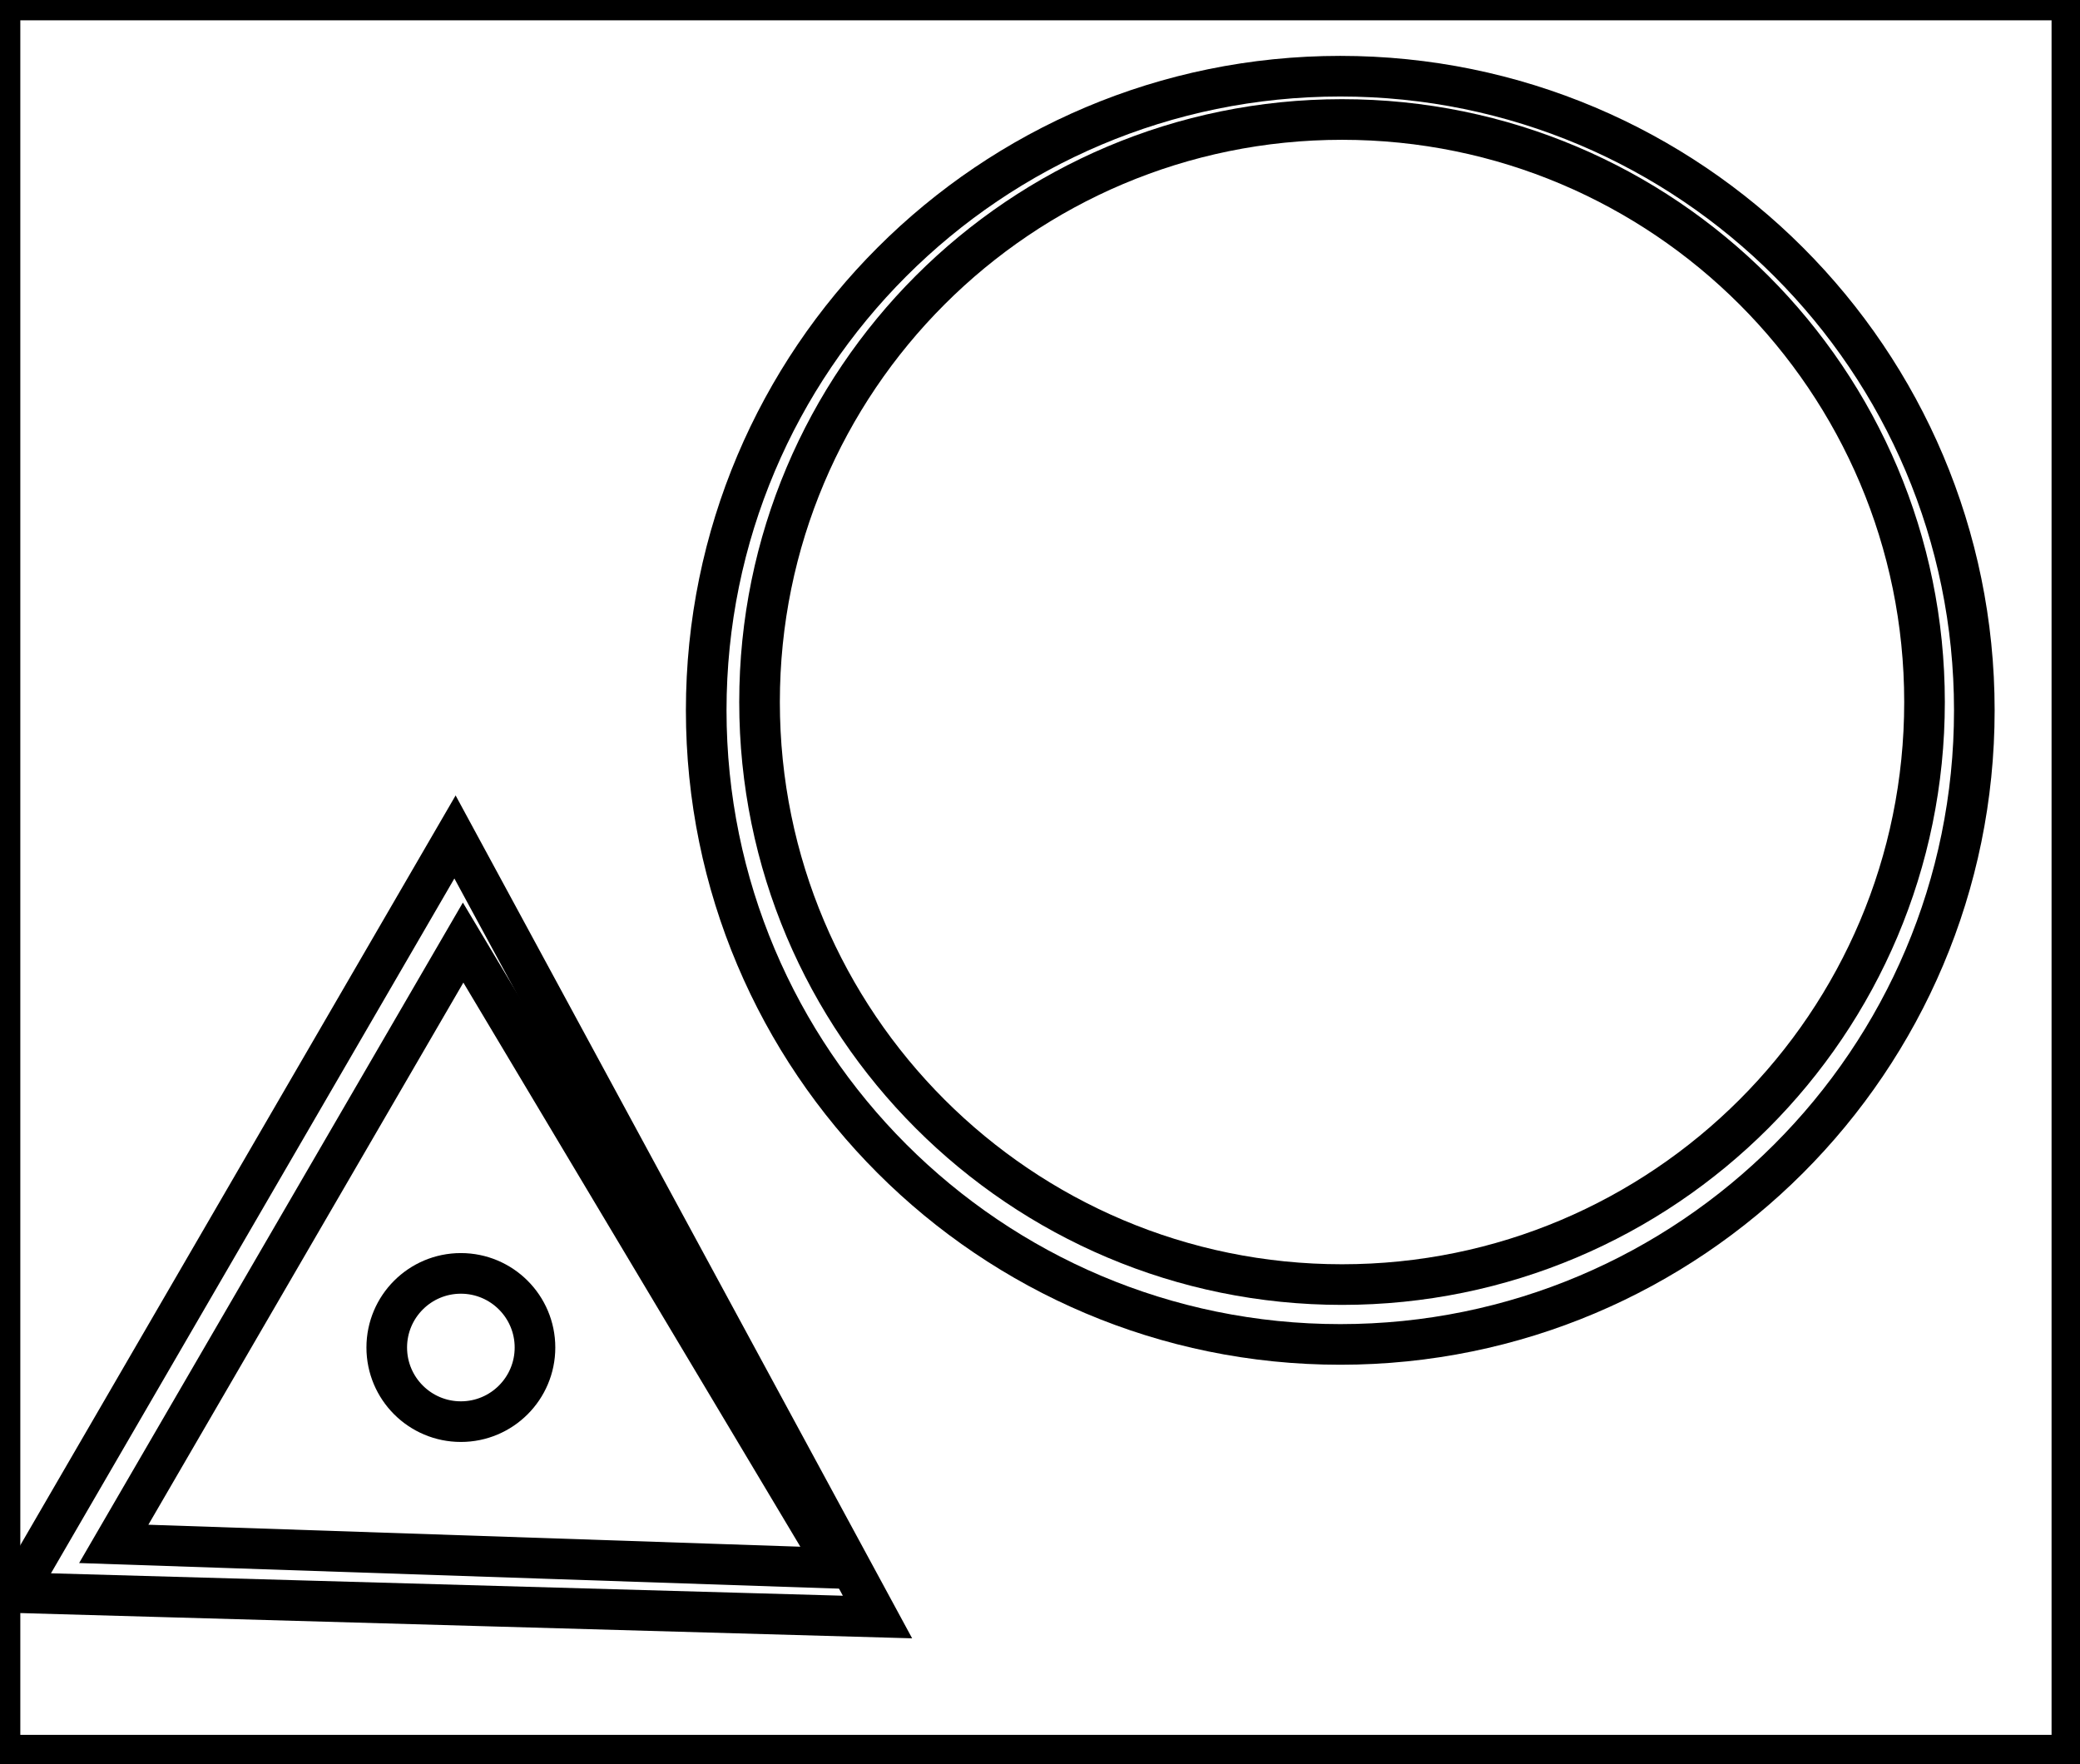
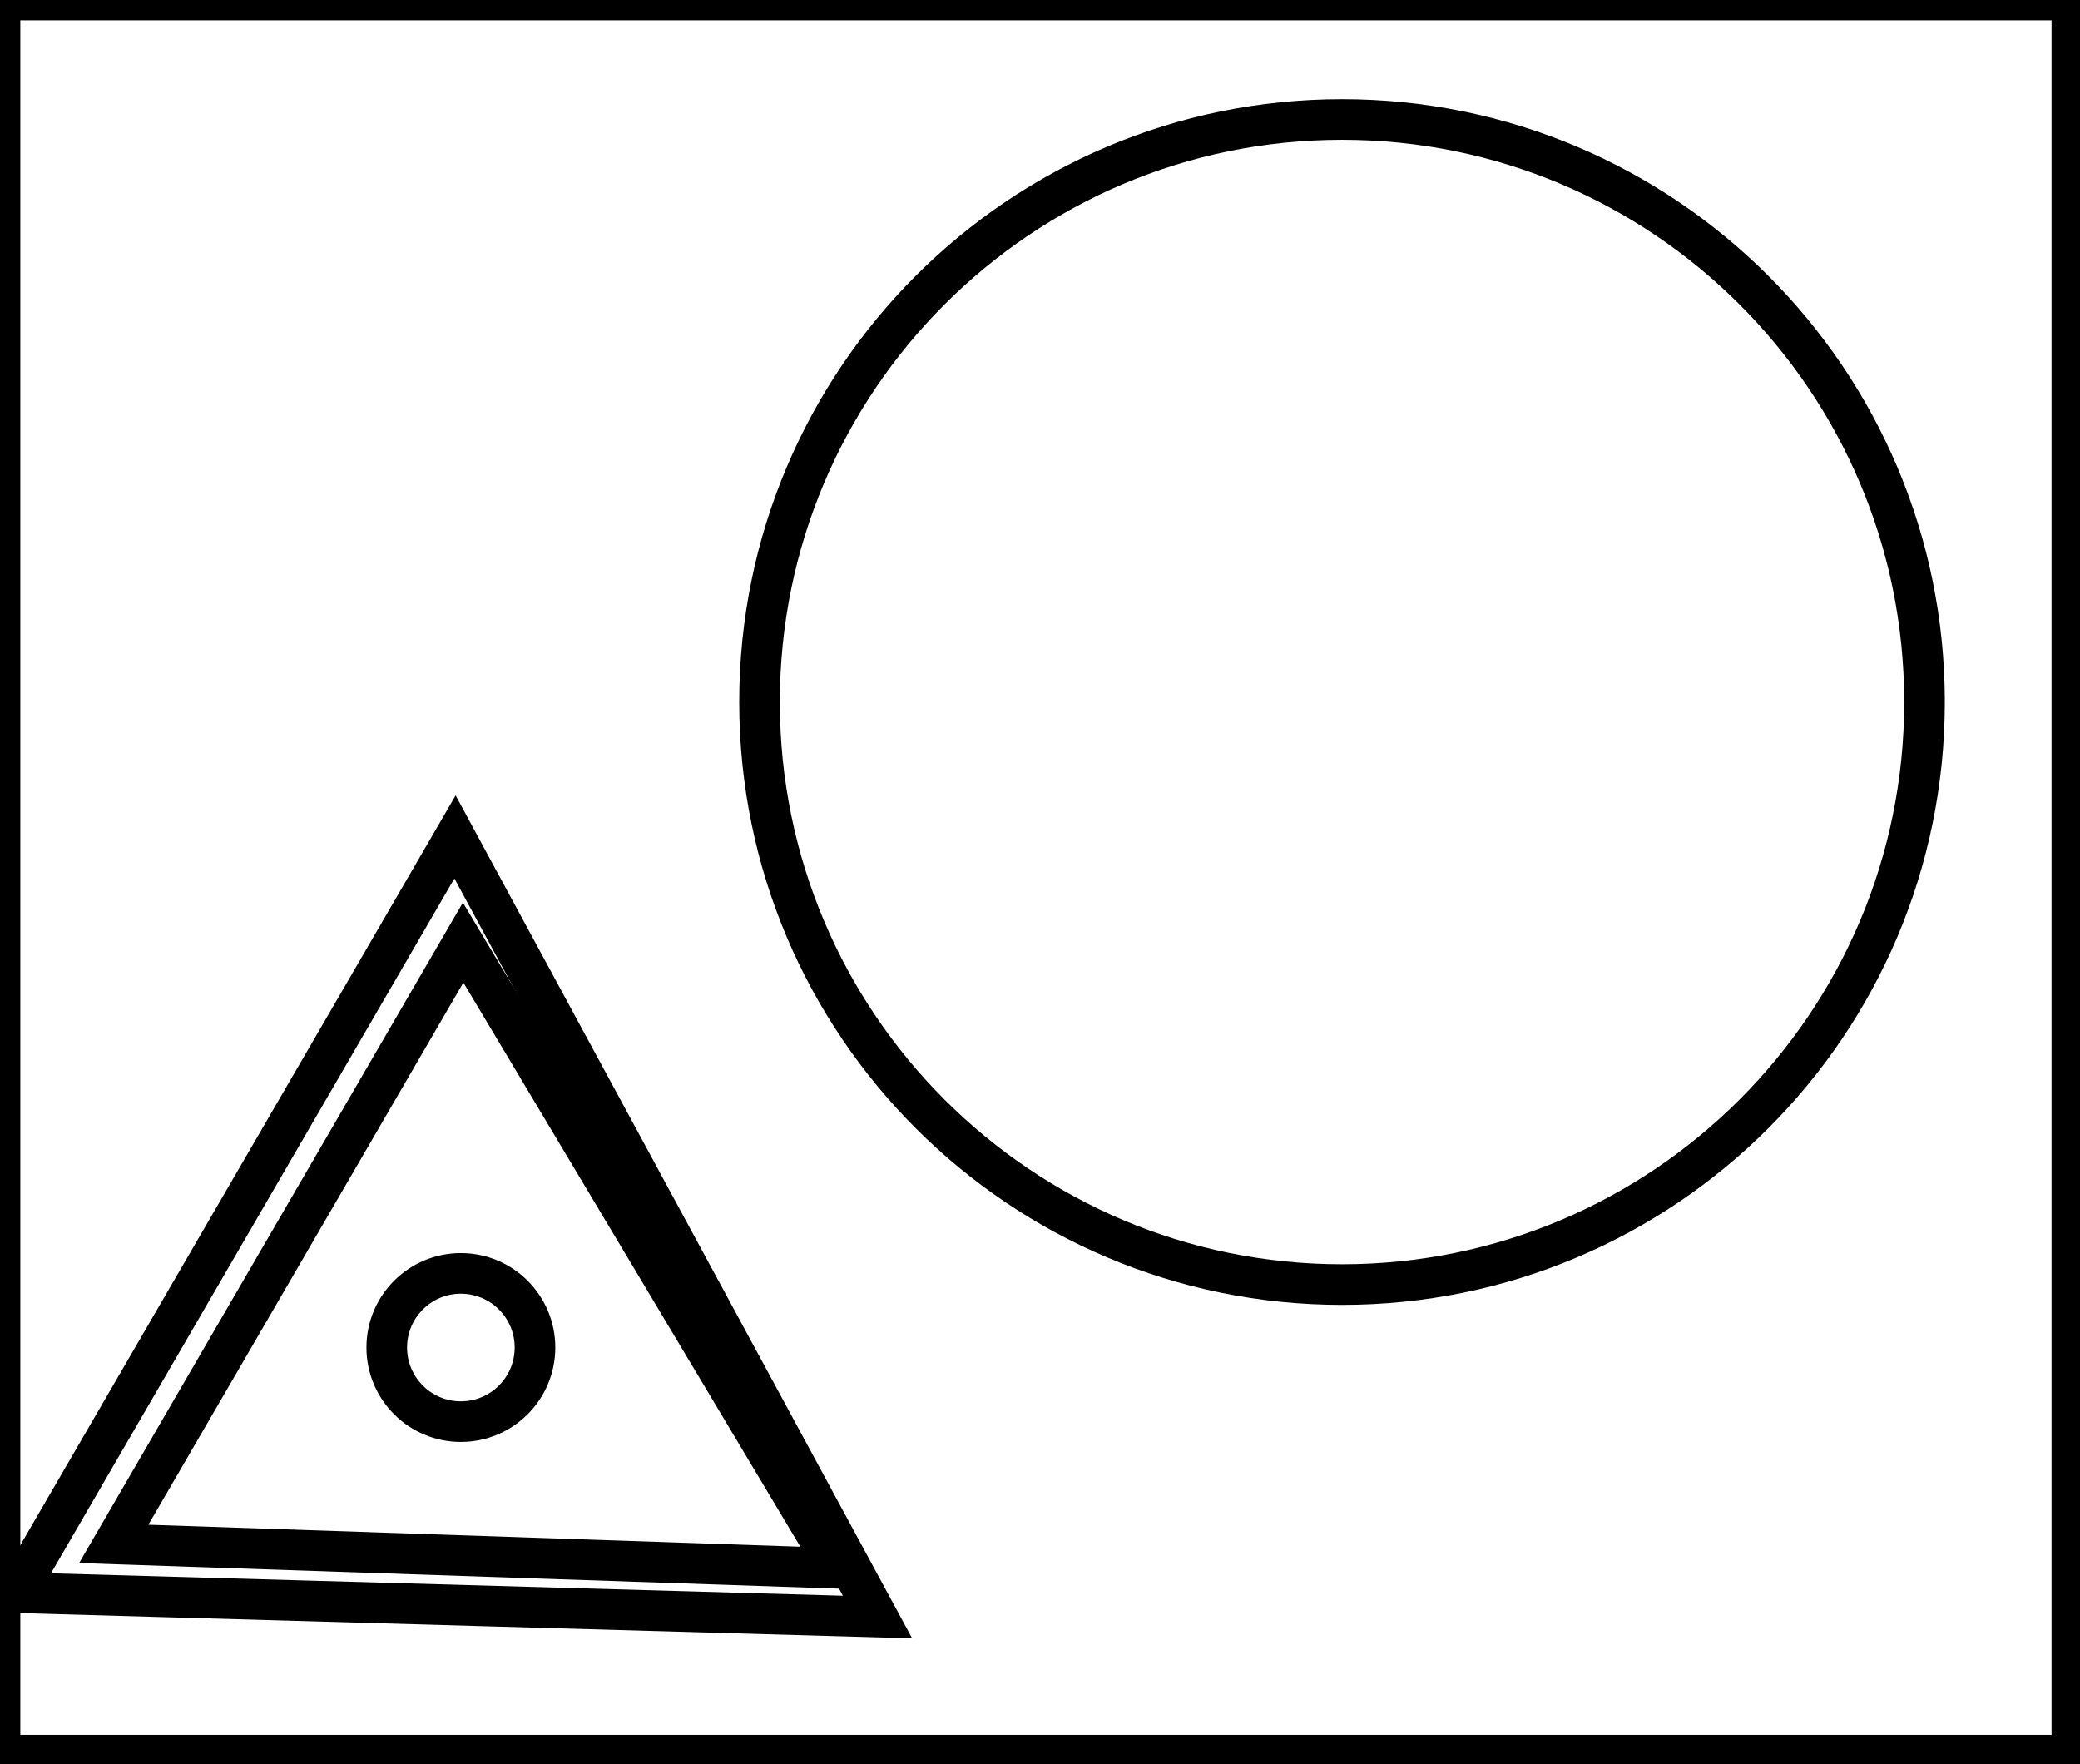
<svg xmlns="http://www.w3.org/2000/svg" baseProfile="full" height="217" version="1.1" width="256">
  <defs />
  <rect fill="white" height="217" width="256" x="0" y="0" />
  <circle cx="56.722" cy="165.833" fill="none" r="9.122" stroke="black" stroke-width="5" />
  <path d="M 57,116 L 14,190 L 103,193 Z" fill="none" stroke="black" stroke-width="5" />
  <path d="M 56,103 L 108,199 L 2,196 Z" fill="none" stroke="black" stroke-width="5" />
  <circle cx="165.173" cy="86.396" fill="none" r="71.691" stroke="black" stroke-width="5" />
-   <circle cx="164.956" cy="87.415" fill="none" r="78.038" stroke="black" stroke-width="5" />
  <path d="M 0,0 L 0,216 L 255,216 L 255,0 Z" fill="none" stroke="black" stroke-width="5" />
</svg>
